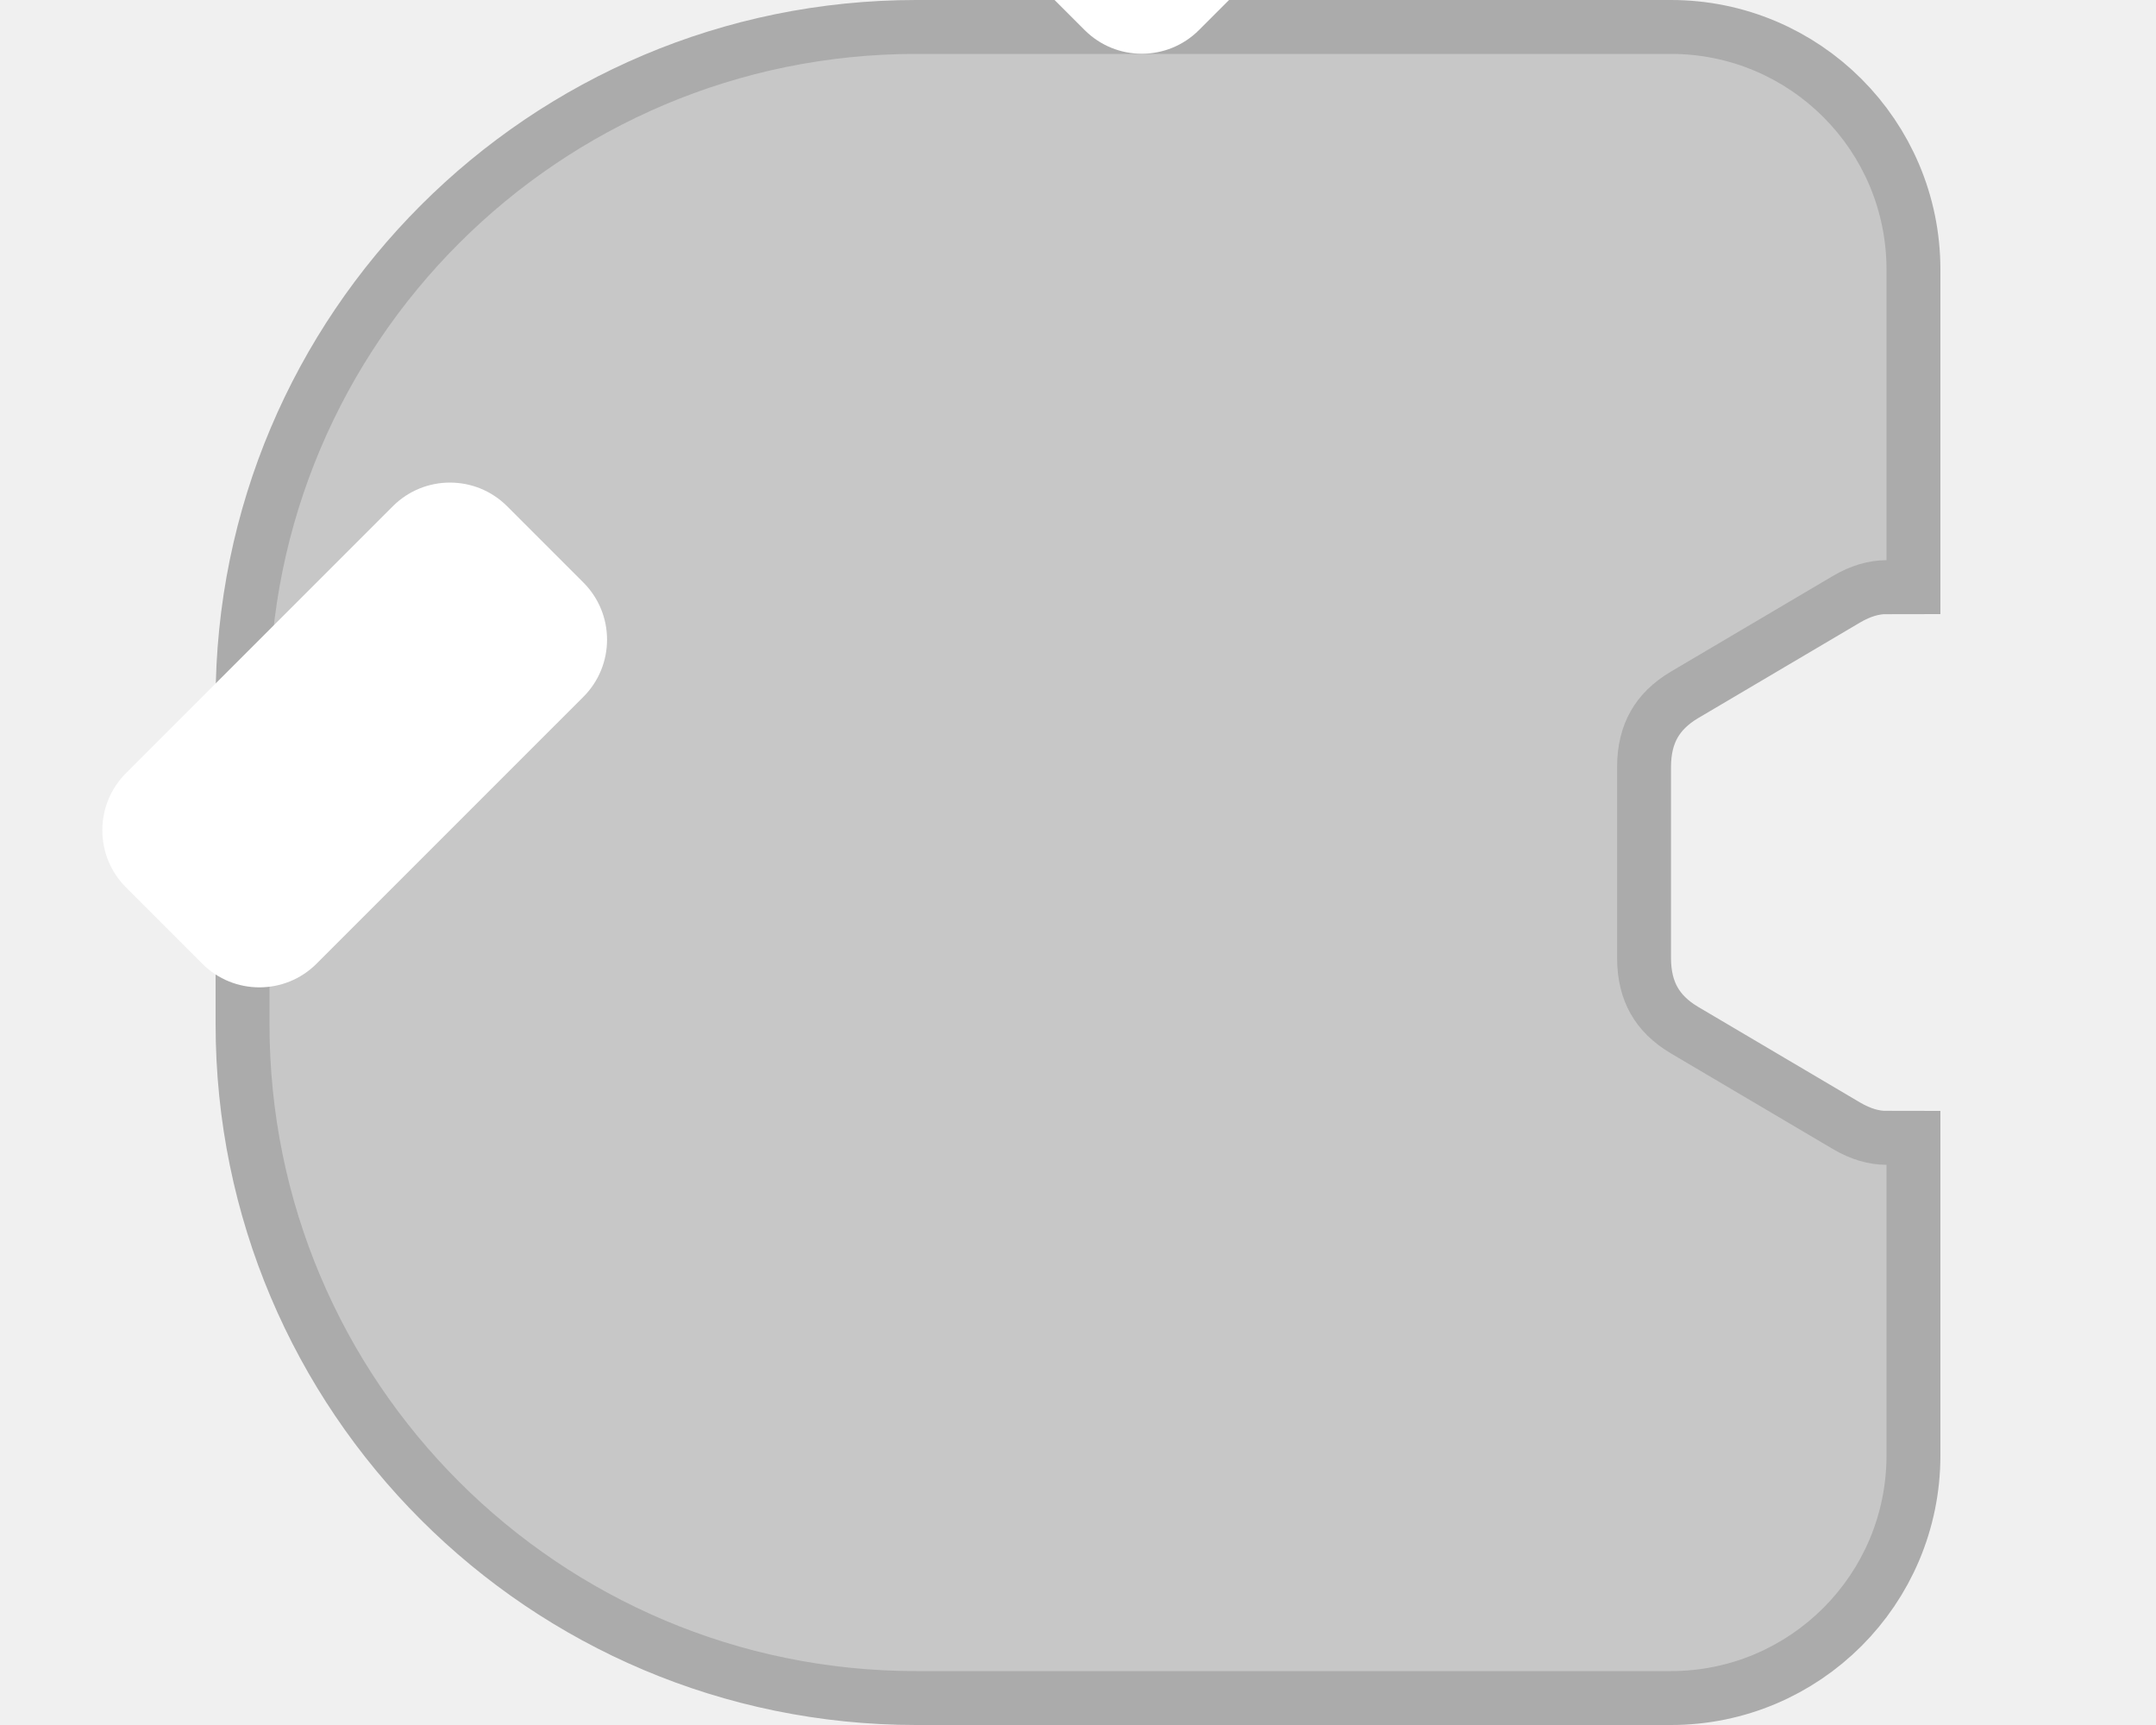
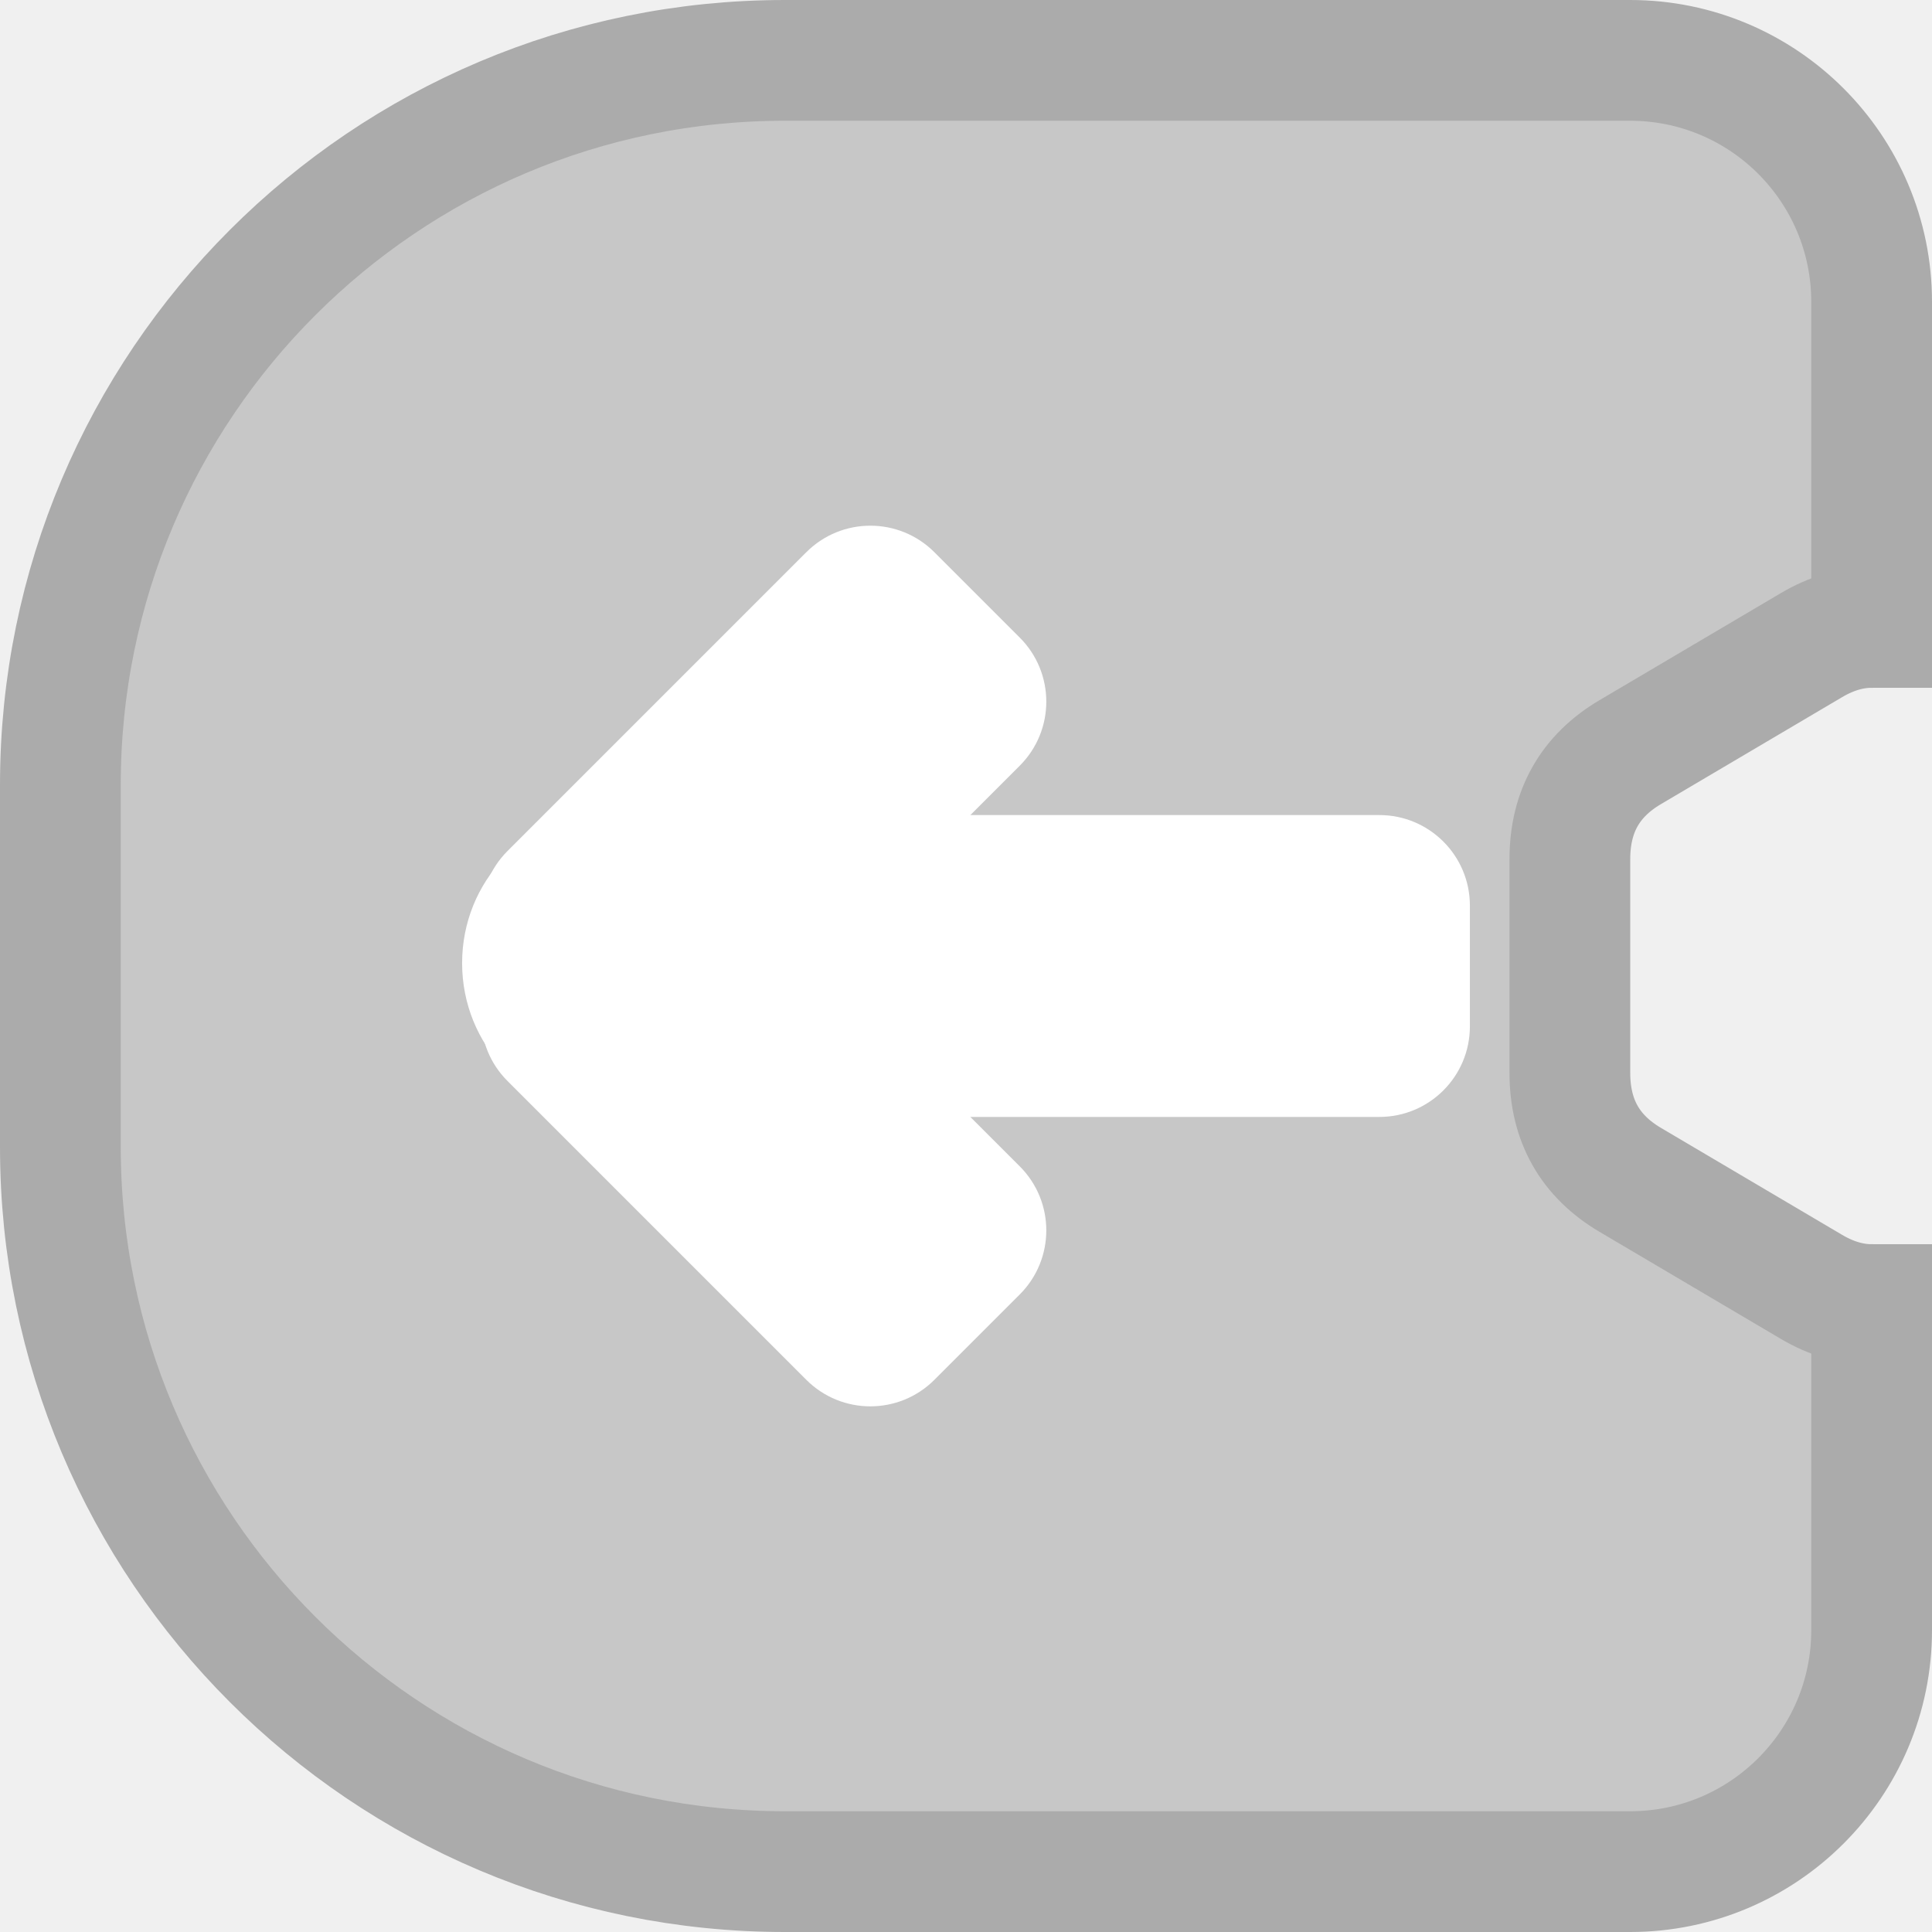
- <svg xmlns="http://www.w3.org/2000/svg" viewBox="0 0 80 64" width="80" height="64">
-   <defs />
-   <path style="paint-order: stroke; stroke-width: 4px; stroke: rgb(171, 171, 171); fill: rgb(199, 199, 199);" d="M 34 2 L 62 2 C 66.418 2 70 5.582 70 10 L 70 20.784 C 69.334 20.784 68.668 20.981 68.002 21.374 L 62.003 24.916 C 60.67 25.703 60.004 26.884 60.004 28.458 L 60.004 35.542 C 60.004 37.117 60.67 38.297 62.003 39.084 L 68.002 42.626 C 68.668 43.019 69.334 43.216 70 43.216 L 70 54 C 70 58.418 66.418 62 62 62 L 34 62 C 20.745 62 10 51.255 10 38 L 10 26 C 10 12.745 20.745 2 34 2 Z" />
-   <g transform="matrix(0, -1, 1, 0, -0.000003, 4.691896)" style="transform-origin: 40px 27.308px;">
-     <rect style="stroke-width: 0.8px; fill: rgb(255, 255, 255);" x="35" y="20" width="10" height="24" rx="3" ry="3" />
-     <rect style="stroke-width: 0.8px; fill: rgb(255, 255, 255); transform-box: fill-box; transform-origin: 50% 50%;" x="27.422" y="8.152" width="10" height="20" rx="3" ry="3" transform="matrix(0.707107, 0.707107, -0.707107, 0.707107, 1.971393, 3.070812)" />
-     <rect style="stroke-width: 0.8px; fill: rgb(255, 255, 255); transform-origin: 32.422px 18.152px;" x="27.422" y="8.152" width="10" height="20" rx="3" ry="3" transform="matrix(-0.707107, 0.707107, -0.707107, -0.707107, 13.1846, 3.070812)" />
-     <circle style="fill: rgb(255, 255, 255);" transform="matrix(0.115031, 0, 0, 0.110056, -7.383588, -16.74299)" cx="412.756" cy="291.226" r="42.632" />
+ <svg xmlns="http://www.w3.org/2000/svg" version="1.1" width="64" height="64" viewBox="0,0,64,64">
+   <g transform="translate(-208,-148)">
+     <g data-paper-data="{&quot;isPaintingLayer&quot;:true}" fill-rule="nonzero" stroke-linecap="butt" stroke-linejoin="miter" stroke-miterlimit="10" stroke-dasharray="" stroke-dashoffset="0" style="mix-blend-mode: normal">
+       <path d="M234,150h28c4.418,0 8,3.582 8,8v10.784c-0.666,0 -1.332,0.197 -1.998,0.59l-5.999,3.542c-1.333,0.787 -1.999,1.968 -1.999,3.542v7.084c0,1.575 0.666,2.755 1.999,3.542l5.999,3.542c0.666,0.393 1.332,0.59 1.998,0.59v10.784c0,4.418 -3.582,8 -8,8h-28c-13.255,0 -24,-10.745 -24,-24v-12c0,-13.255 10.745,-24 24,-24z" fill="#c7c7c7" stroke="#ababab" stroke-width="4" />
+       <g fill="#ffffff" stroke="none">
+         <path d="M256.692,182c0,1.657 -1.343,3 -3,3l-18,0c-1.657,0 -3,-1.343 -3,-3v-4c0,-1.657 1.343,-3 3,-3l18,0c1.657,0 3,1.343 3,3z" stroke-width="0.8" />
+         <path d="M238.953,193.708c-1.172,1.172 -3.071,1.172 -4.243,0l-9.899,-9.899c-1.172,-1.172 -1.172,-3.071 0,-4.243l2.828,-2.828c1.172,-1.172 3.071,-1.172 4.243,0l9.899,9.899c1.172,1.172 1.172,3.071 0,4.243z" stroke-width="0.8" />
+         <path d="M224.811,180.435c-1.172,-1.172 -1.172,-3.071 0,-4.243l9.899,-9.899c1.172,-1.172 3.071,-1.172 4.243,0l2.828,2.828c1.172,1.172 1.172,3.071 0,4.243l-9.899,9.899c-1.172,1.172 -3.071,1.172 -4.243,0z" stroke-width="0.8" />
+         <path d="M228,184.808c-2.591,0 -4.692,-2.196 -4.692,-4.904c0,-2.708 2.101,-4.904 4.692,-4.904c2.591,0 4.692,2.196 4.692,4.904c0,2.708 -2.101,4.904 -4.692,4.904z" stroke-width="1" />
+       </g>
+     </g>
  </g>
</svg>
